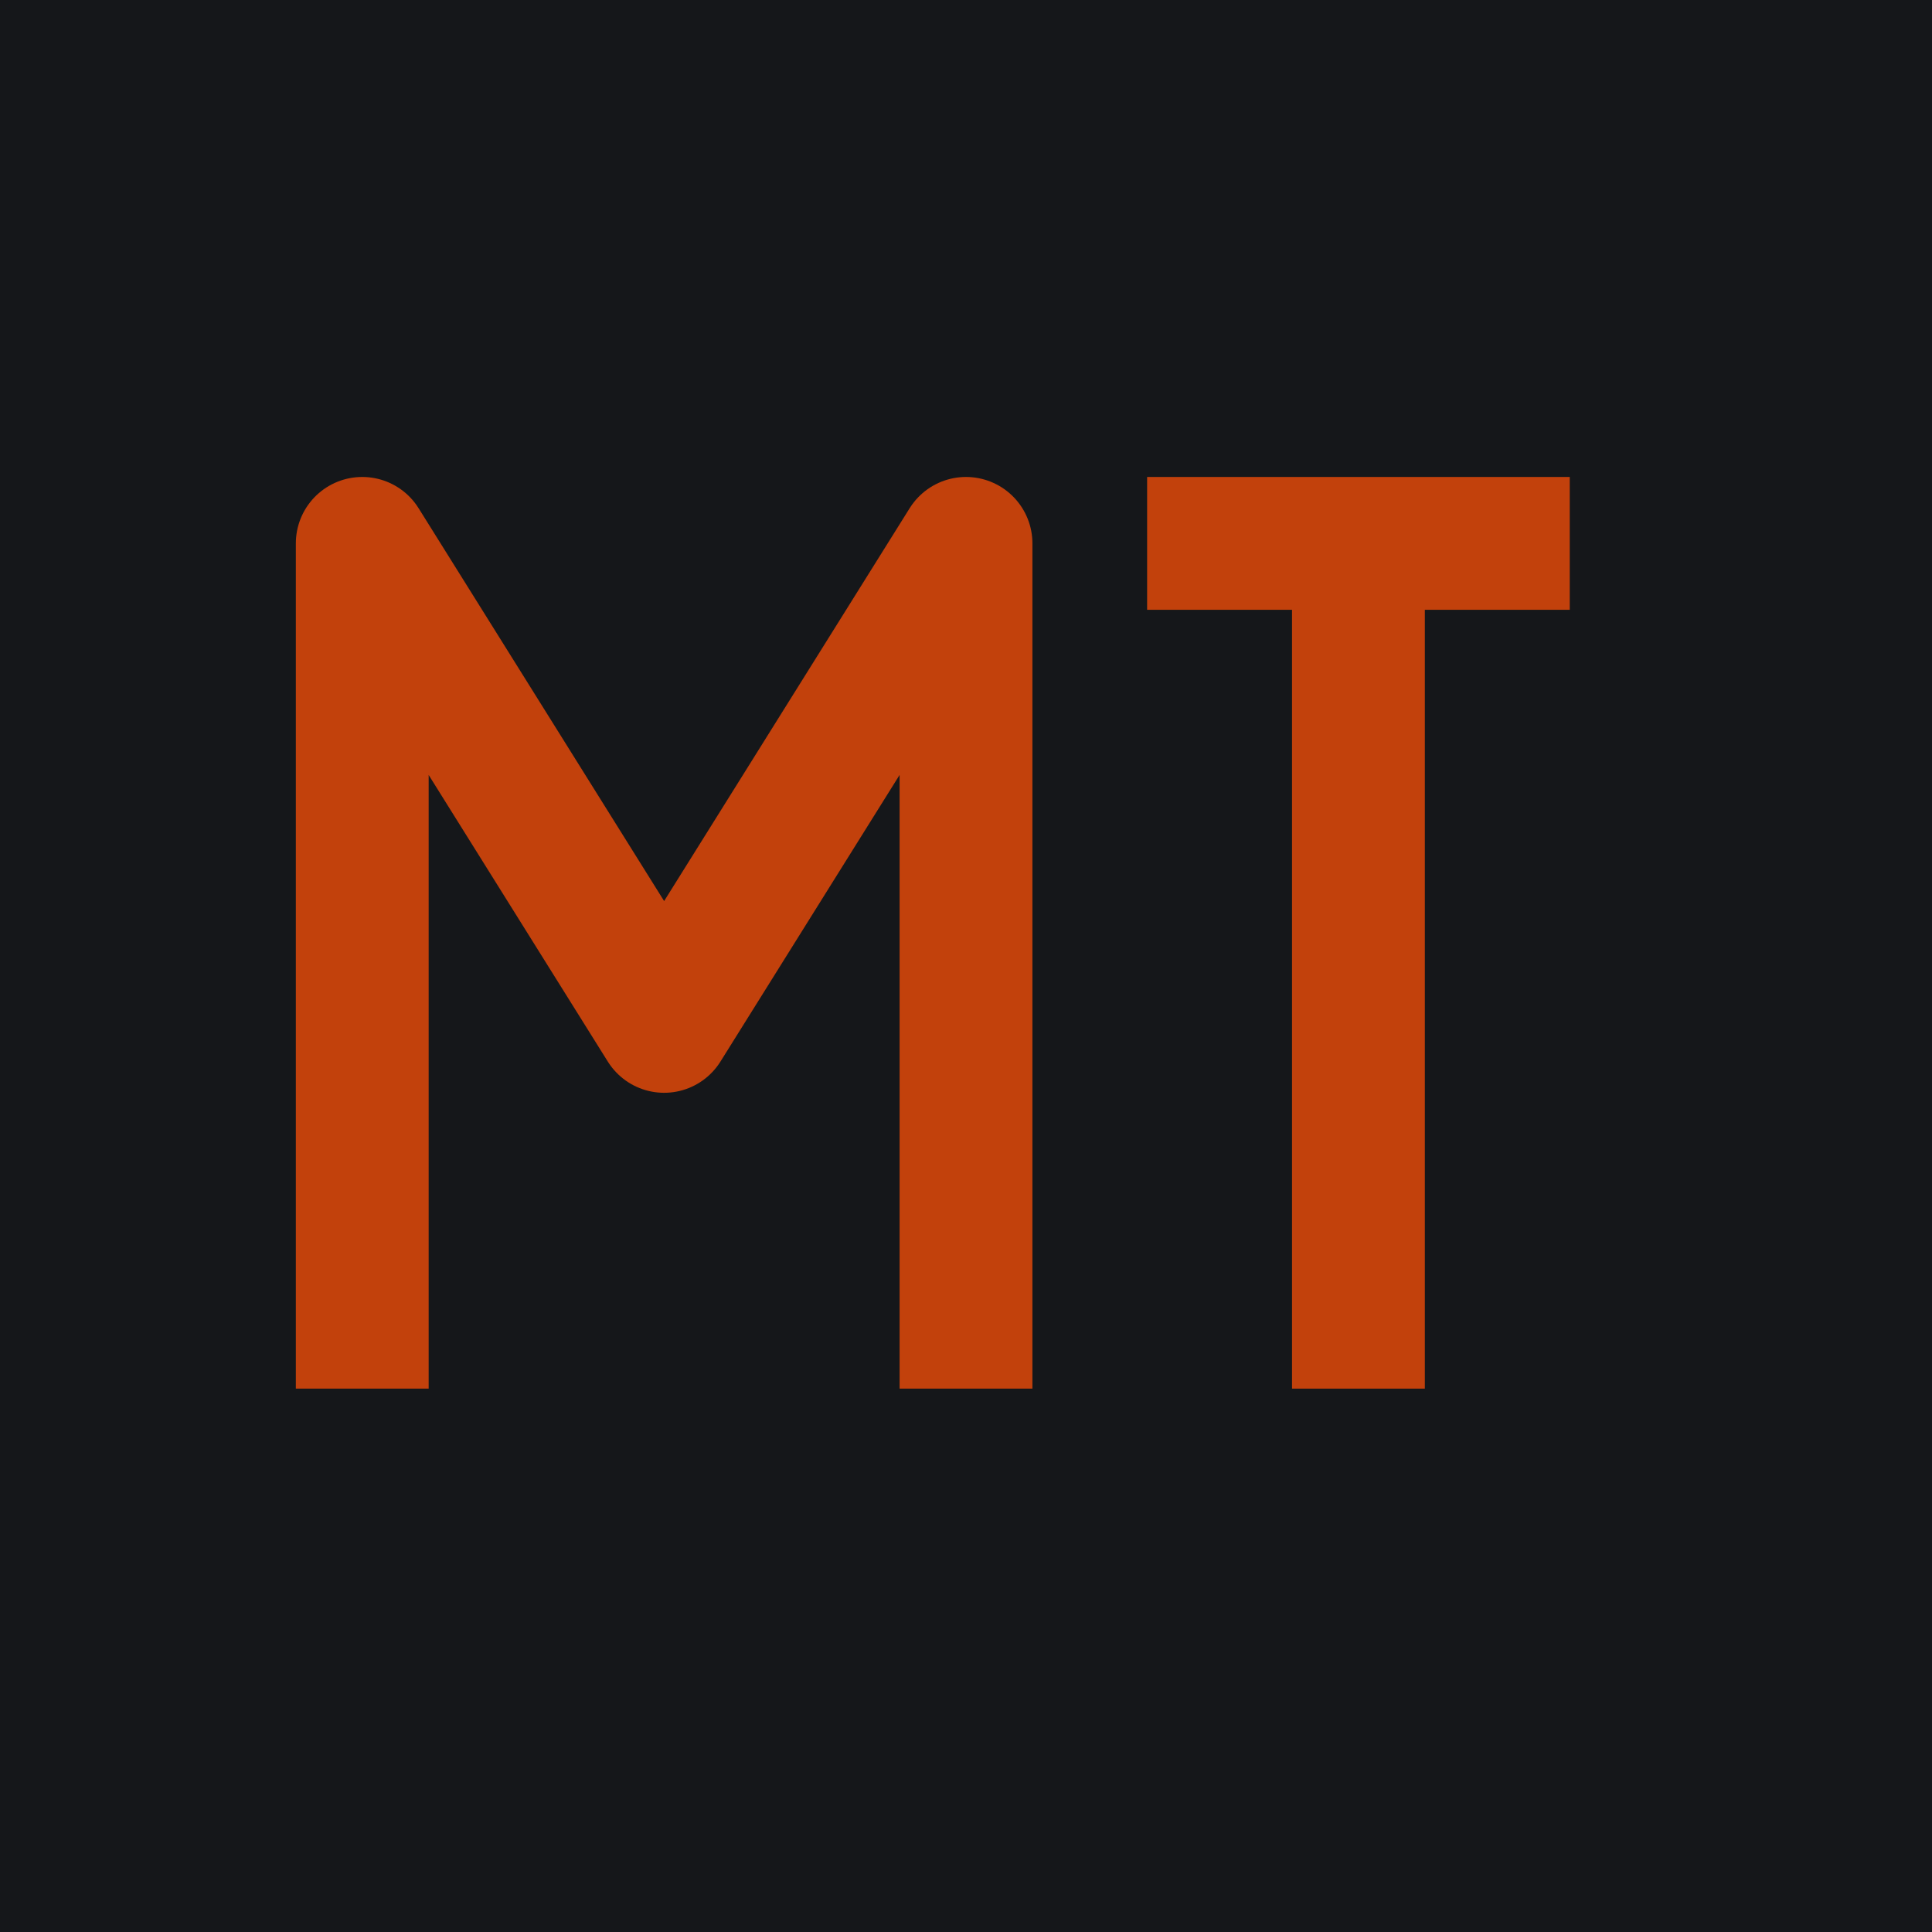
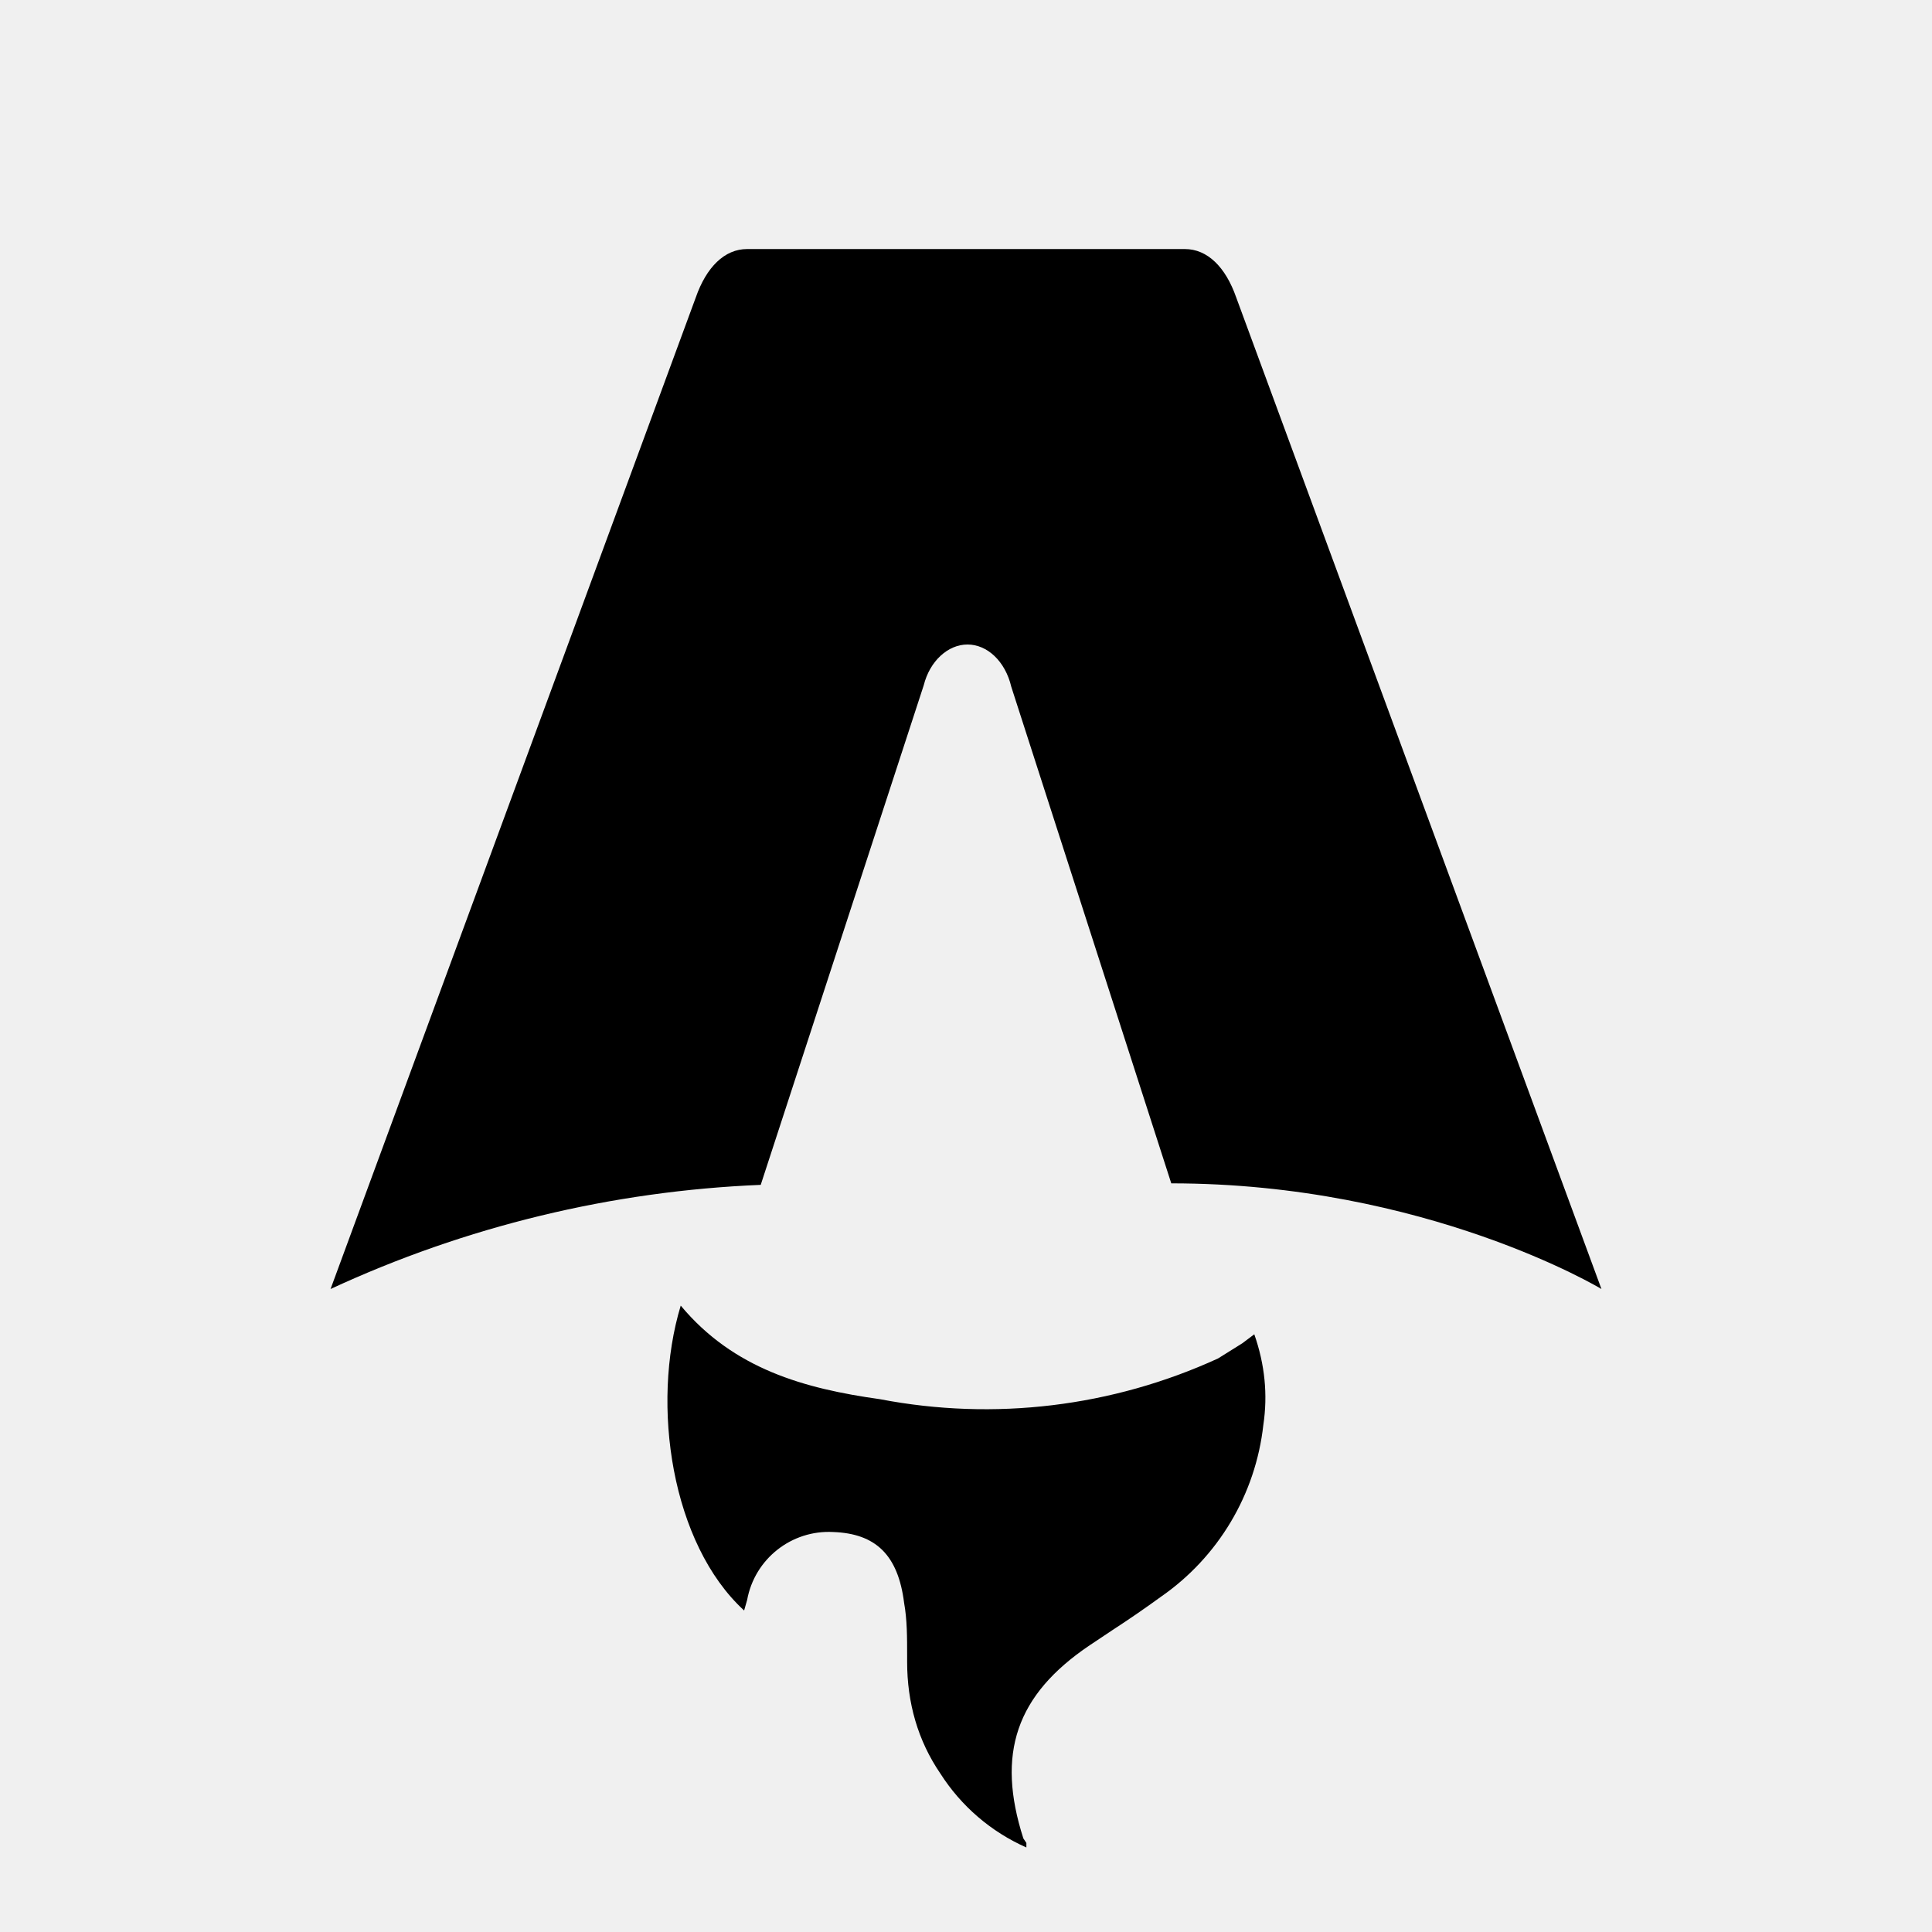
- <svg xmlns="http://www.w3.org/2000/svg" viewBox="0 0 32 32">
-   <rect width="32" height="32" fill="#15171A" />
-   <path d="M6 23V9l5 8 5-8v14" stroke="#C2410C" stroke-width="2.2" fill="none" stroke-linejoin="round" />
-   <path d="M19 9h7M22.5 9v14" stroke="#C2410C" stroke-width="2.2" fill="none" />
+ <svg xmlns="http://www.w3.org/2000/svg" fill="none" viewBox="0 0 128 128">
+   <path d="M50.4 78.5a75.1 75.1 0 0 0-28.5 6.9l24.2-65.7c.7-2 1.9-3.2 3.4-3.2h29c1.5 0 2.7 1.2 3.4 3.2l24.2 65.7s-11.6-7-28.5-7L67 45.5c-.4-1.7-1.6-2.8-2.9-2.8-1.3 0-2.5 1.1-2.9 2.7L50.4 78.5Zm-1.1 28.2Zm-4.2-20.2c-2 6.6-.6 15.8 4.2 20.2a17.5 17.5 0 0 1 .2-.7 5.5 5.5 0 0 1 5.7-4.5c2.8.1 4.3 1.5 4.7 4.7.2 1.1.2 2.3.2 3.5v.4c0 2.7.7 5.2 2.2 7.4a13 13 0 0 0 5.7 4.9v-.3l-.2-.3c-1.8-5.6-.5-9.5 4.4-12.8l1.5-1a73 73 0 0 0 3.2-2.2 16 16 0 0 0 6.8-11.4c.3-2 .1-4-.6-6l-.8.6-1.6 1a37 37 0 0 1-22.4 2.7c-5-.7-9.7-2-13.2-6.2Z" />
+   <style>
+         path { fill: #000; }
+         @media (prefers-color-scheme: dark) {
+             path { fill: #FFF; }
+         }
+     </style>
</svg>
